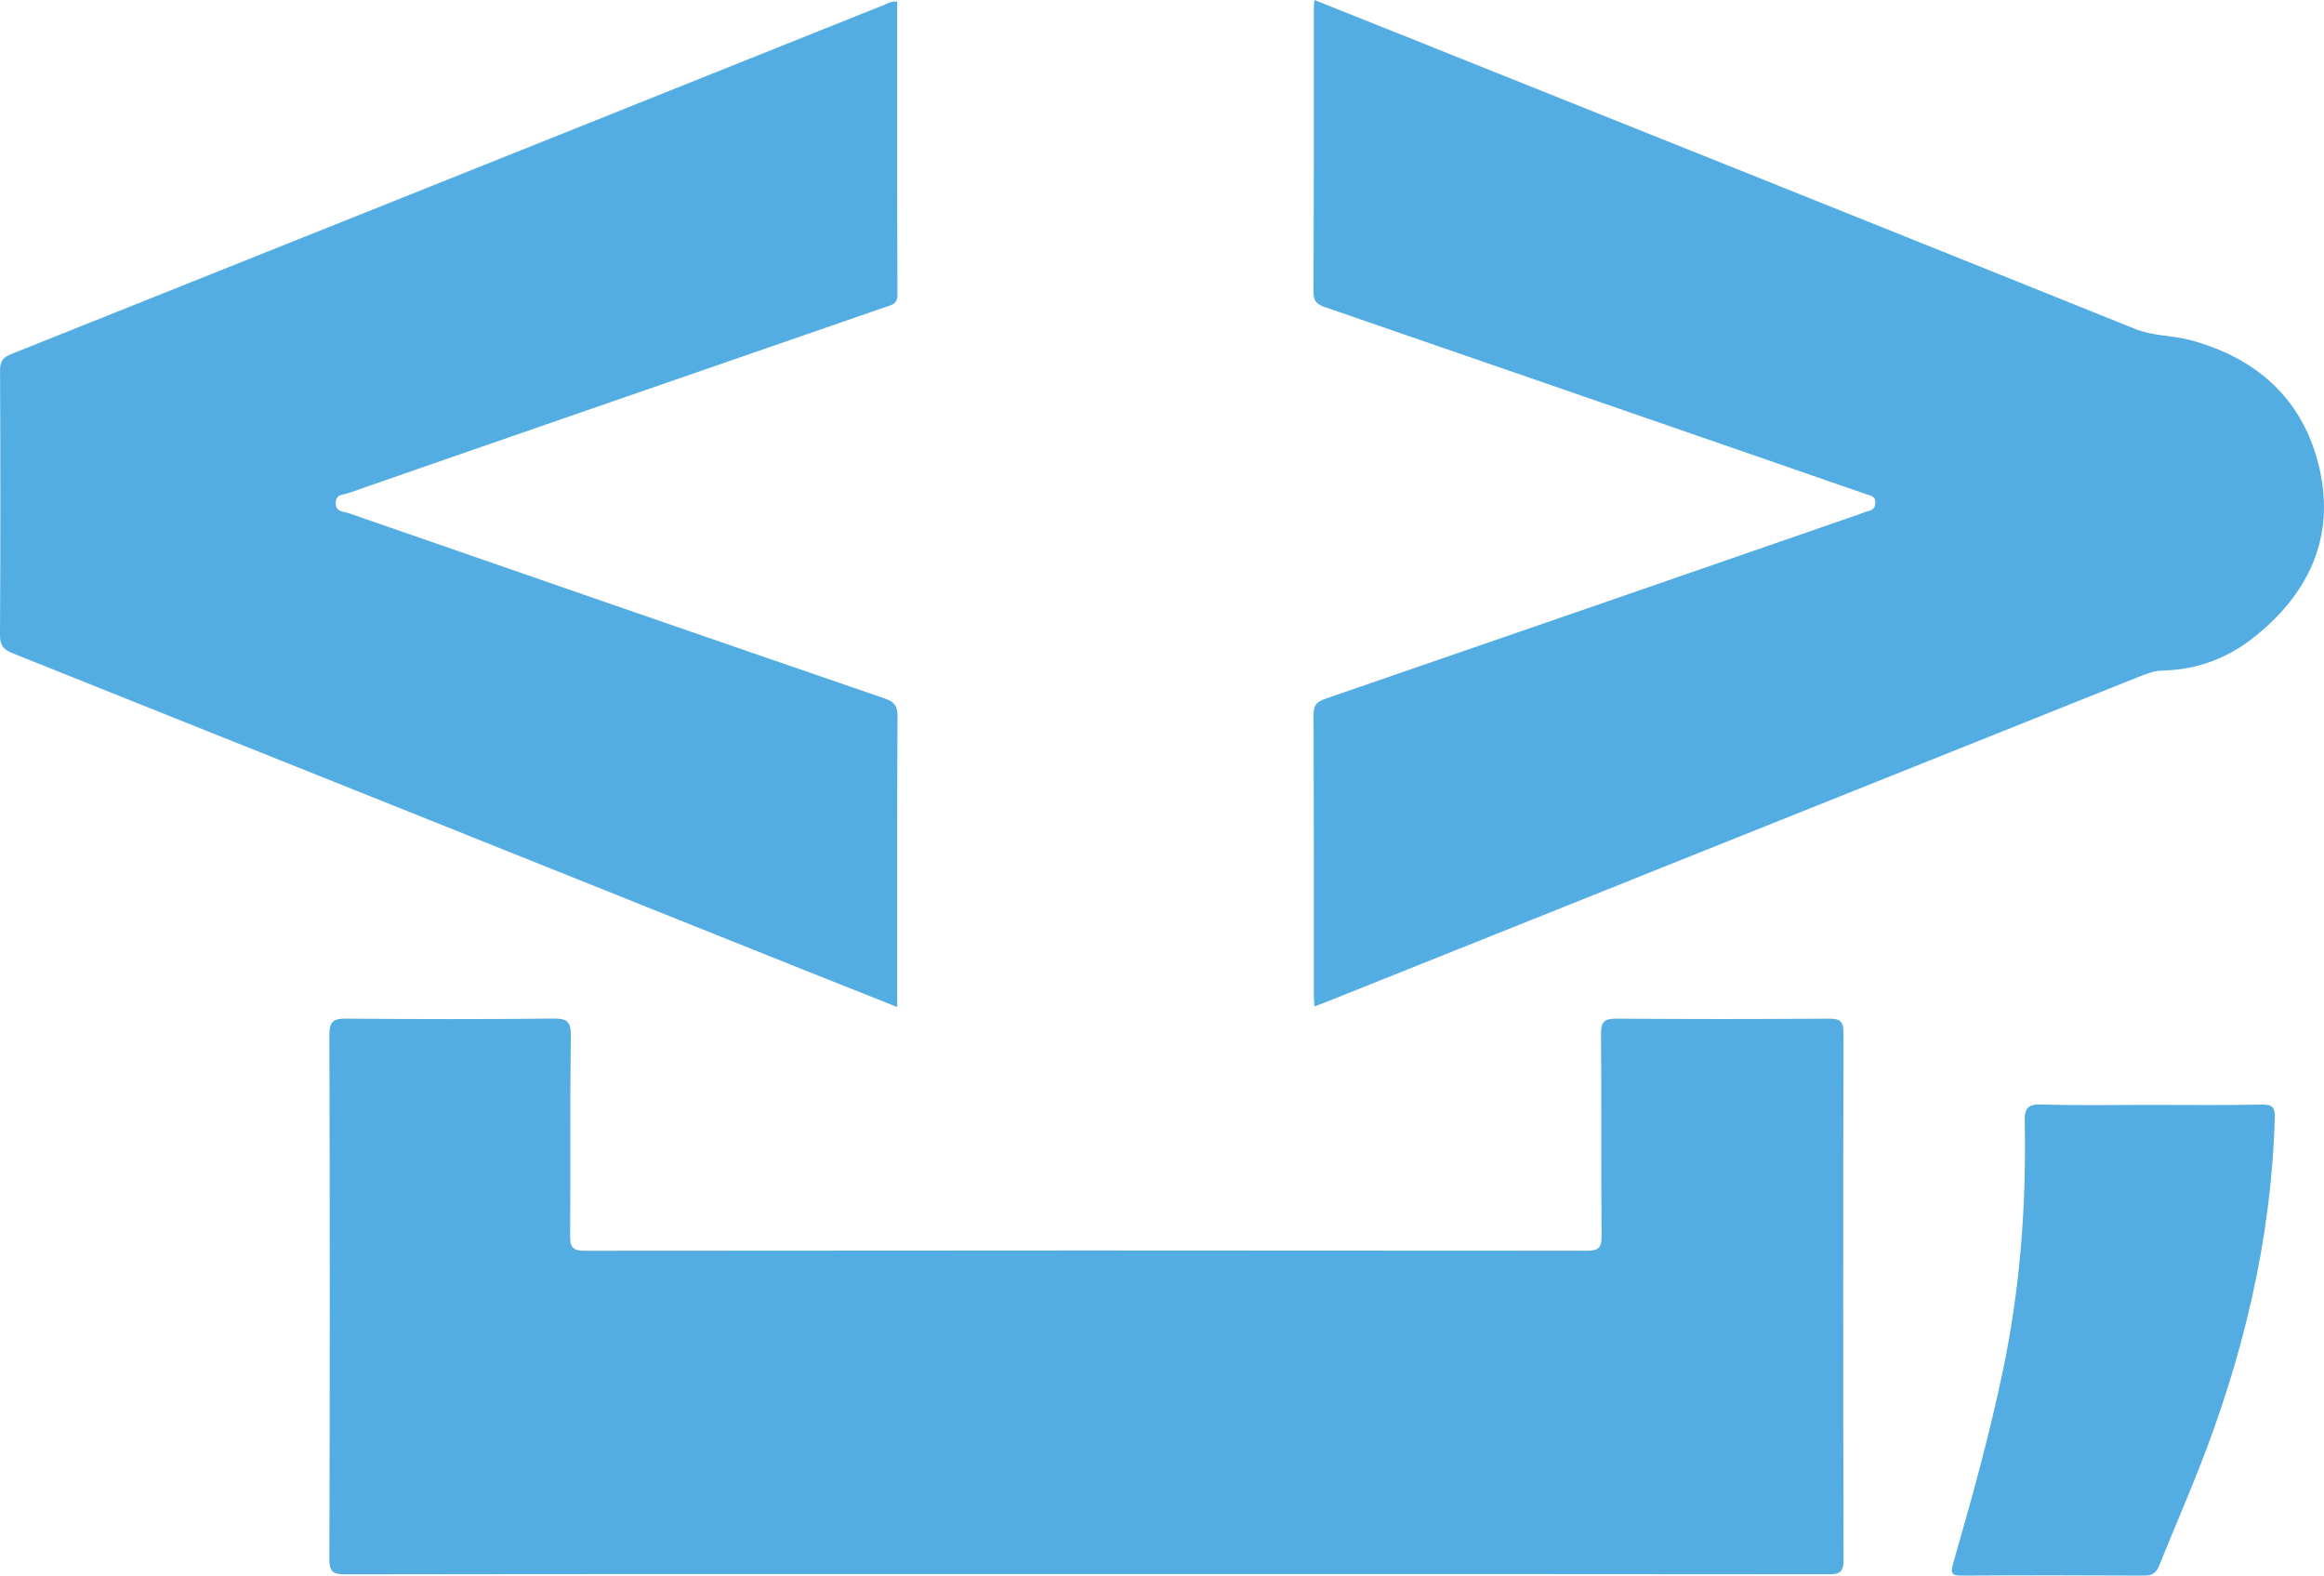
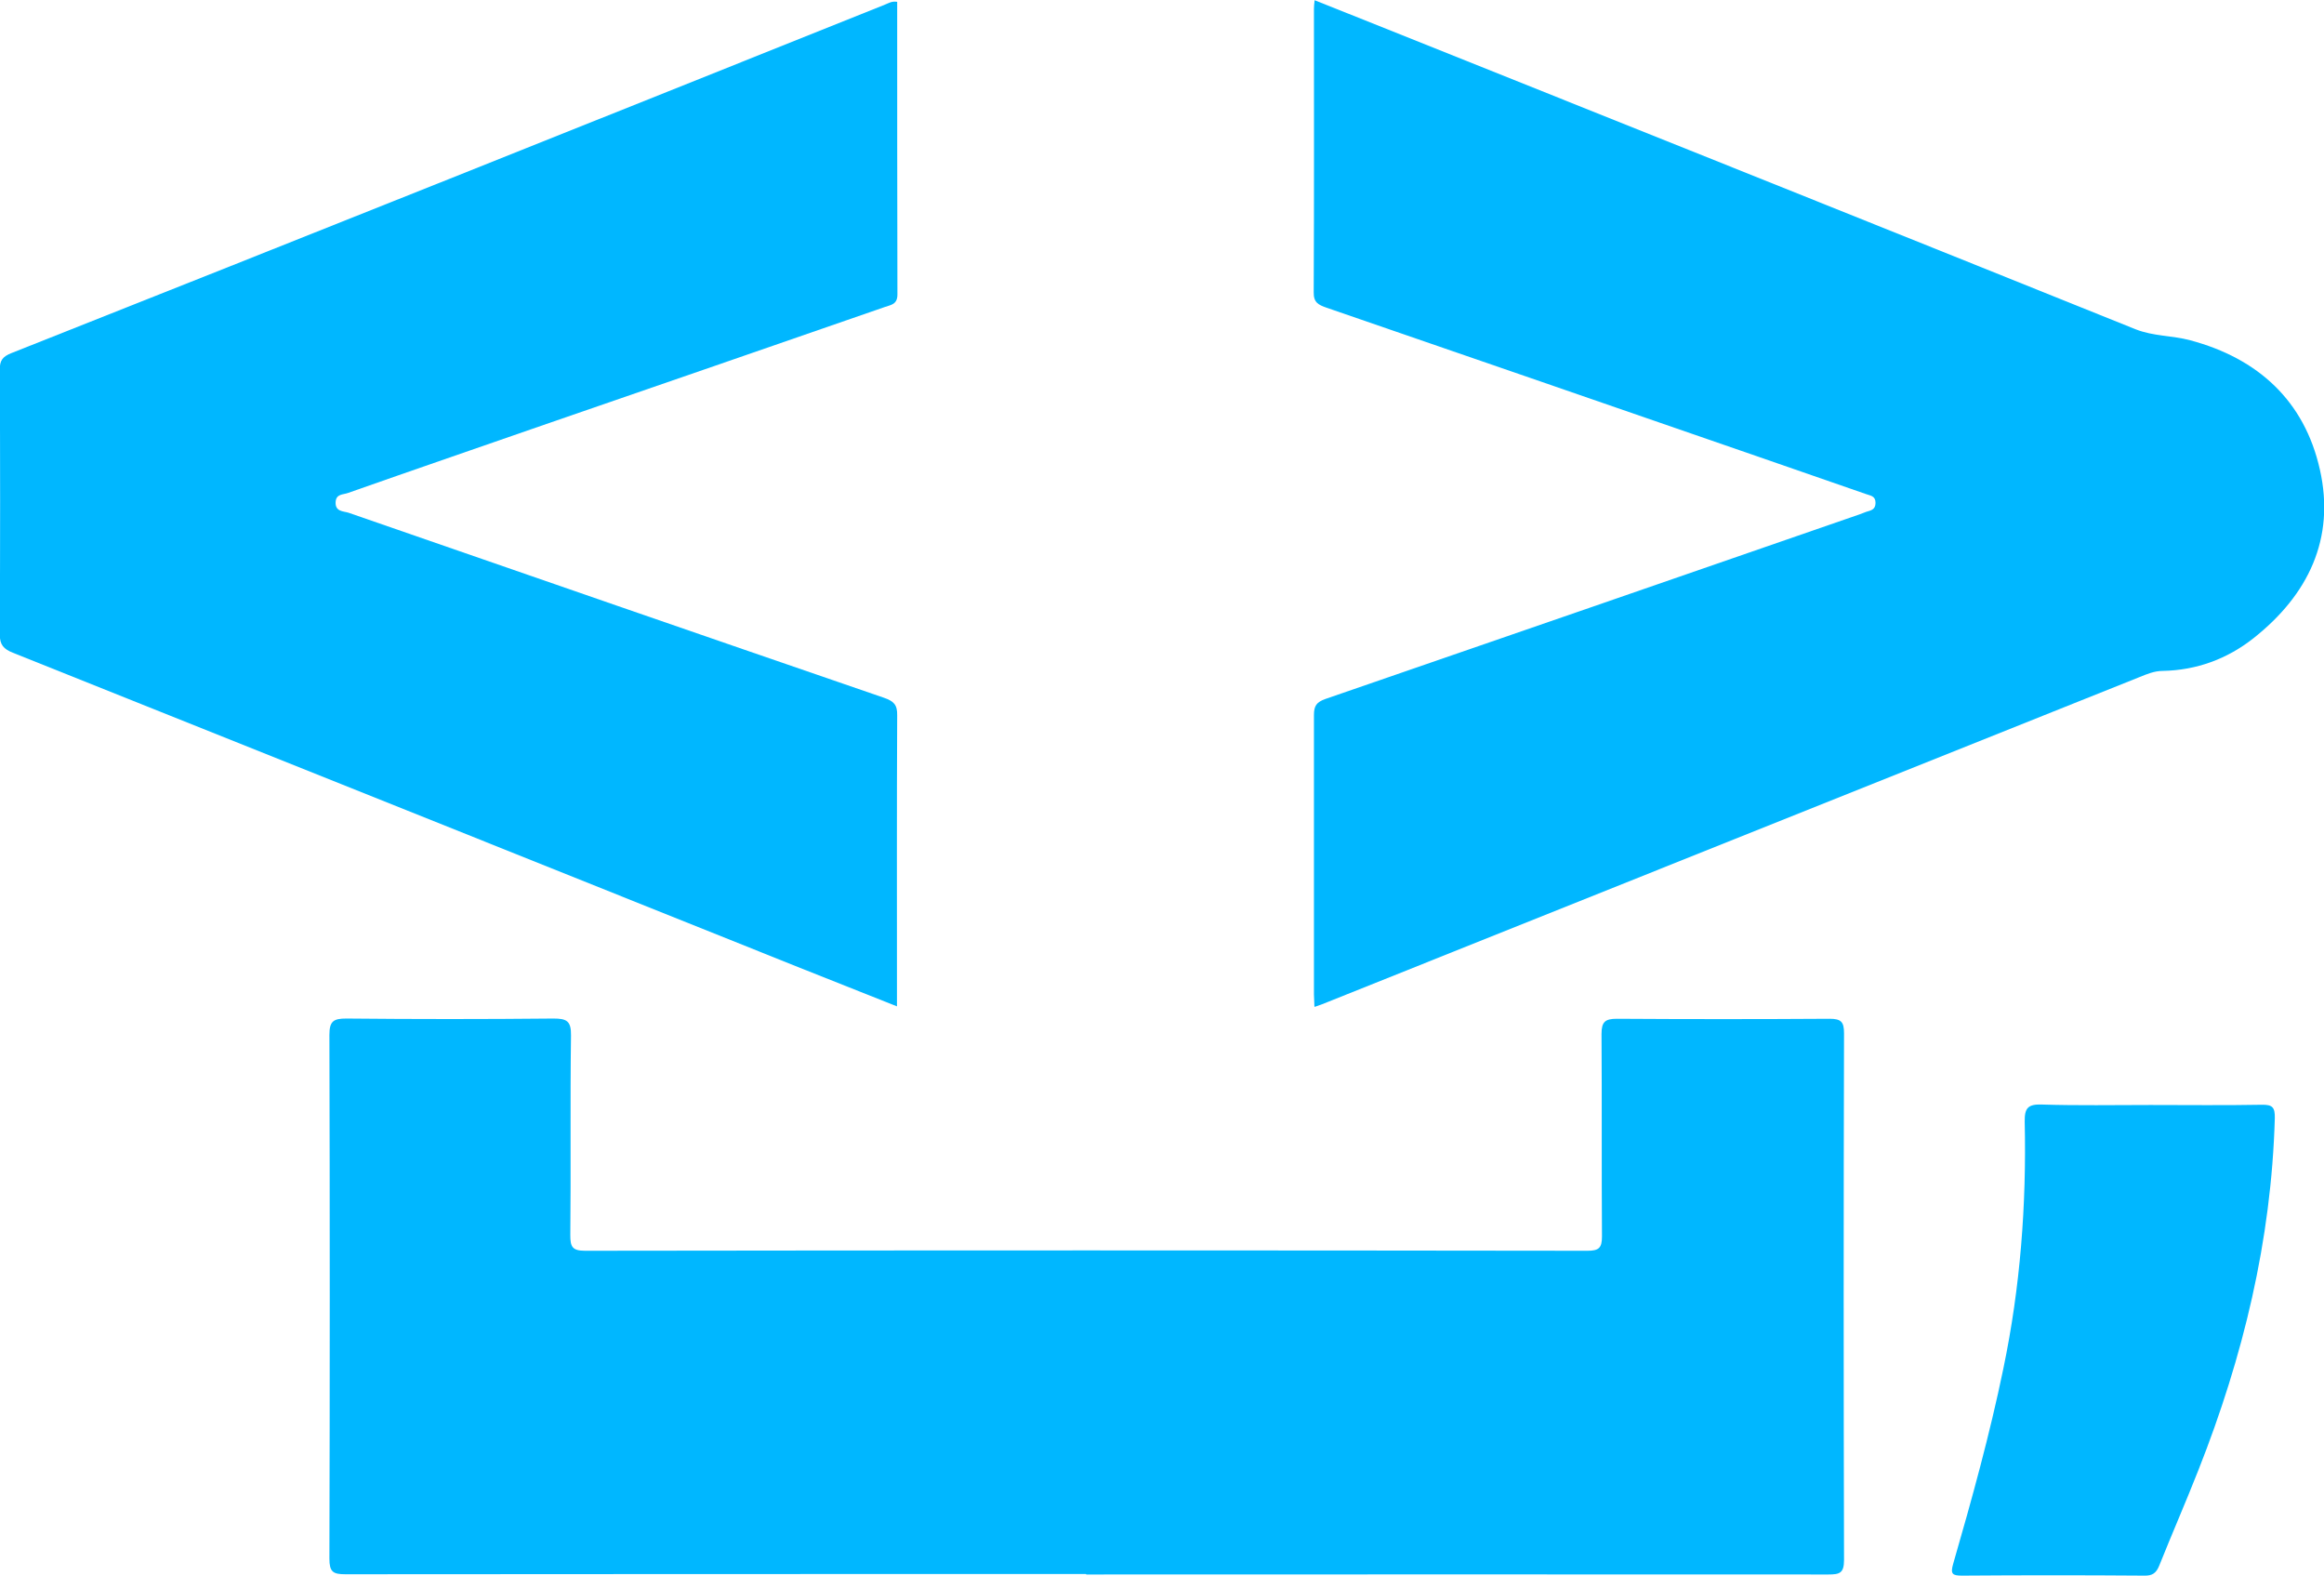
- <svg xmlns="http://www.w3.org/2000/svg" id="Capa_1" data-name="Capa 1" viewBox="0 0 1011.03 685.3">
+ <svg xmlns="http://www.w3.org/2000/svg" id="Capa_1" data-name="Capa 1" version="1.1" viewBox="0 0 1011 685.3">
  <defs>
    <style>
      .cls-1 {
-         fill: #54ade2;
+         fill: #00b7ff;
        stroke-width: 0px;
      }
    </style>
  </defs>
-   <path class="cls-1" d="M472.41,684.63c-107.4,0-214.8-.04-322.2.13-5.4,0-6.93-1.1-6.92-6.78.22-75.94.22-151.89,0-227.83-.02-5.98,1.8-7.15,7.35-7.1,29.99.26,59.99.29,89.99-.02,5.84-.06,7.77,1.05,7.69,7.38-.39,28.95-.05,57.9-.29,86.85-.04,4.97.83,6.76,6.35,6.75,145.37-.16,290.73-.16,436.1-.02,4.93,0,6.3-1.25,6.26-6.23-.24-29.37.02-58.74-.24-88.11-.05-5.33,1.57-6.63,6.72-6.59,30.83.23,61.67.22,92.5,0,4.96-.04,6.28,1.31,6.27,6.29-.16,76.36-.18,152.73.03,229.09.02,5.65-1.92,6.3-6.78,6.29-107.61-.13-215.22-.1-322.83-.1Z" />
-   <path class="cls-1" d="M571.8,437.76c-.1-2.1-.24-3.72-.24-5.34-.01-40.49.05-80.98-.1-121.46-.01-3.98,1.11-5.65,5-6.99,77.52-26.66,154.97-53.5,232.44-80.32.99-.34,1.94-.8,2.94-1.08,2.06-.56,3.97-.97,4.01-3.88.05-3.08-2.27-3.13-4.1-3.77-15.75-5.5-31.53-10.95-47.3-16.4-62.49-21.6-124.98-43.21-187.5-64.74-3.42-1.18-5.56-2.23-5.53-6.71.22-41.12.13-82.23.14-123.35,0-1.01.14-2.02.27-3.71,14.12,5.63,27.85,11.09,41.56,16.58,105.18,42.11,210.39,84.17,315.48,126.48,7.82,3.15,16.02,2.74,23.85,4.82,29.58,7.88,49.71,26.35,56.42,56.21,6.77,30.12-5.13,54.61-28.93,73.36-11.44,9.01-24.71,13.87-39.41,14.2-3.67.08-6.96,1.36-10.24,2.67-117.56,47.02-235.1,94.06-352.65,141.1-1.9.76-3.81,1.46-6.11,2.33Z" />
-   <path class="cls-1" d="M390.33.75c0,42.69-.07,85.05.1,127.42.02,4.31-2.76,4.52-5.42,5.44-49.08,16.99-98.17,33.96-147.26,50.95-28.78,9.96-57.55,19.93-86.3,29.96-2.14.75-5.22.32-5.38,4.04-.18,4.19,3.37,3.87,5.61,4.64,77.64,26.95,155.31,53.84,233.04,80.54,4.27,1.47,5.76,3.14,5.73,7.74-.2,40.07-.12,80.14-.12,120.21v6.32c-14.52-5.77-28.44-11.27-42.34-16.83-114.1-45.68-228.18-91.39-342.32-136.97C1.62,282.61-.03,280.86,0,276.23c.22-38.39.19-76.78.03-115.17-.02-3.99,1.29-5.64,4.99-7.11C131.72,103.37,258.35,52.66,385,1.97c1.54-.61,2.96-1.61,5.33-1.21Z" />
-   <path class="cls-1" d="M935.5,480.57c16.14,0,32.29.2,48.43-.12,4.81-.1,5.83,1.22,5.69,5.93-1.54,53.06-13.79,103.76-33.19,152.9-5.51,13.96-11.51,27.73-17.09,41.67-1.28,3.2-3,4.37-6.5,4.35-26.41-.15-52.83-.16-79.25,0-4.28.03-5.21-.73-3.93-5.17,8.1-28.05,15.91-56.17,21.85-84.81,7.36-35.48,10.07-71.27,9.32-107.37-.13-6.05,1.37-7.74,7.5-7.55,15.71.48,31.44.16,47.17.16Z" />
+   <path class="cls-1" d="M472.4,684.6c-107.4,0-214.8,0-322.2.1-5.4,0-6.9-1.1-6.9-6.8.2-75.9.2-151.9,0-227.8,0-6,1.8-7.1,7.4-7.1,30,.3,60,.3,90,0,5.8,0,7.8,1,7.7,7.4-.4,29,0,57.9-.3,86.8,0,5,.8,6.8,6.4,6.8,145.4-.2,290.7-.2,436.1,0,4.9,0,6.3-1.2,6.3-6.2-.2-29.4,0-58.7-.2-88.1,0-5.3,1.6-6.6,6.7-6.6,30.8.2,61.7.2,92.5,0,5,0,6.3,1.3,6.3,6.3-.2,76.4-.2,152.7,0,229.1,0,5.7-1.9,6.3-6.8,6.3-107.6-.1-215.2,0-322.8,0h0Z" />
+   <path class="cls-1" d="M571.8,437.8c0-2.1-.2-3.7-.2-5.3,0-40.5,0-81,0-121.5,0-4,1.1-5.6,5-7,77.5-26.7,155-53.5,232.4-80.3,1-.3,1.9-.8,2.9-1.1,2.1-.6,4-1,4-3.9,0-3.1-2.3-3.1-4.1-3.8-15.8-5.5-31.5-10.9-47.3-16.4-62.5-21.6-125-43.2-187.5-64.7-3.4-1.2-5.6-2.2-5.5-6.7.2-41.1.1-82.2.1-123.3,0-1,.1-2,.3-3.7,14.1,5.6,27.8,11.1,41.6,16.6,105.2,42.1,210.4,84.2,315.5,126.5,7.8,3.1,16,2.7,23.8,4.8,29.6,7.9,49.7,26.4,56.4,56.2,6.8,30.1-5.1,54.6-28.9,73.4-11.4,9-24.7,13.9-39.4,14.2-3.7,0-7,1.4-10.2,2.7-117.6,47-235.1,94.1-352.6,141.1-1.9.8-3.8,1.5-6.1,2.3h0Z" />
+   <path class="cls-1" d="M390.3.7c0,42.7,0,85.1.1,127.4,0,4.3-2.8,4.5-5.4,5.4-49.1,17-98.2,34-147.3,50.9-28.8,10-57.6,19.9-86.3,30-2.1.8-5.2.3-5.4,4-.2,4.2,3.4,3.9,5.6,4.6,77.6,26.9,155.3,53.8,233,80.5,4.3,1.5,5.8,3.1,5.7,7.7-.2,40.1-.1,80.1-.1,120.2v6.3c-14.5-5.8-28.4-11.3-42.3-16.8-114.1-45.7-228.2-91.4-342.3-137-4-1.6-5.7-3.4-5.7-8,.2-38.4.2-76.8,0-115.2,0-4,1.3-5.6,5-7.1C131.7,103.4,258.4,52.7,385,2c1.5-.6,3-1.6,5.3-1.2h0Z" />
+   <path class="cls-1" d="M935.5,480.6c16.1,0,32.3.2,48.4-.1,4.8-.1,5.8,1.2,5.7,5.9-1.5,53.1-13.8,103.8-33.2,152.9-5.5,14-11.5,27.7-17.1,41.7-1.3,3.2-3,4.4-6.5,4.3-26.4-.2-52.8-.2-79.2,0-4.3,0-5.2-.7-3.9-5.2,8.1-28,15.9-56.2,21.8-84.8,7.4-35.5,10.1-71.3,9.3-107.4-.1-6,1.4-7.7,7.5-7.5,15.7.5,31.4.2,47.2.2h0Z" />
</svg>
